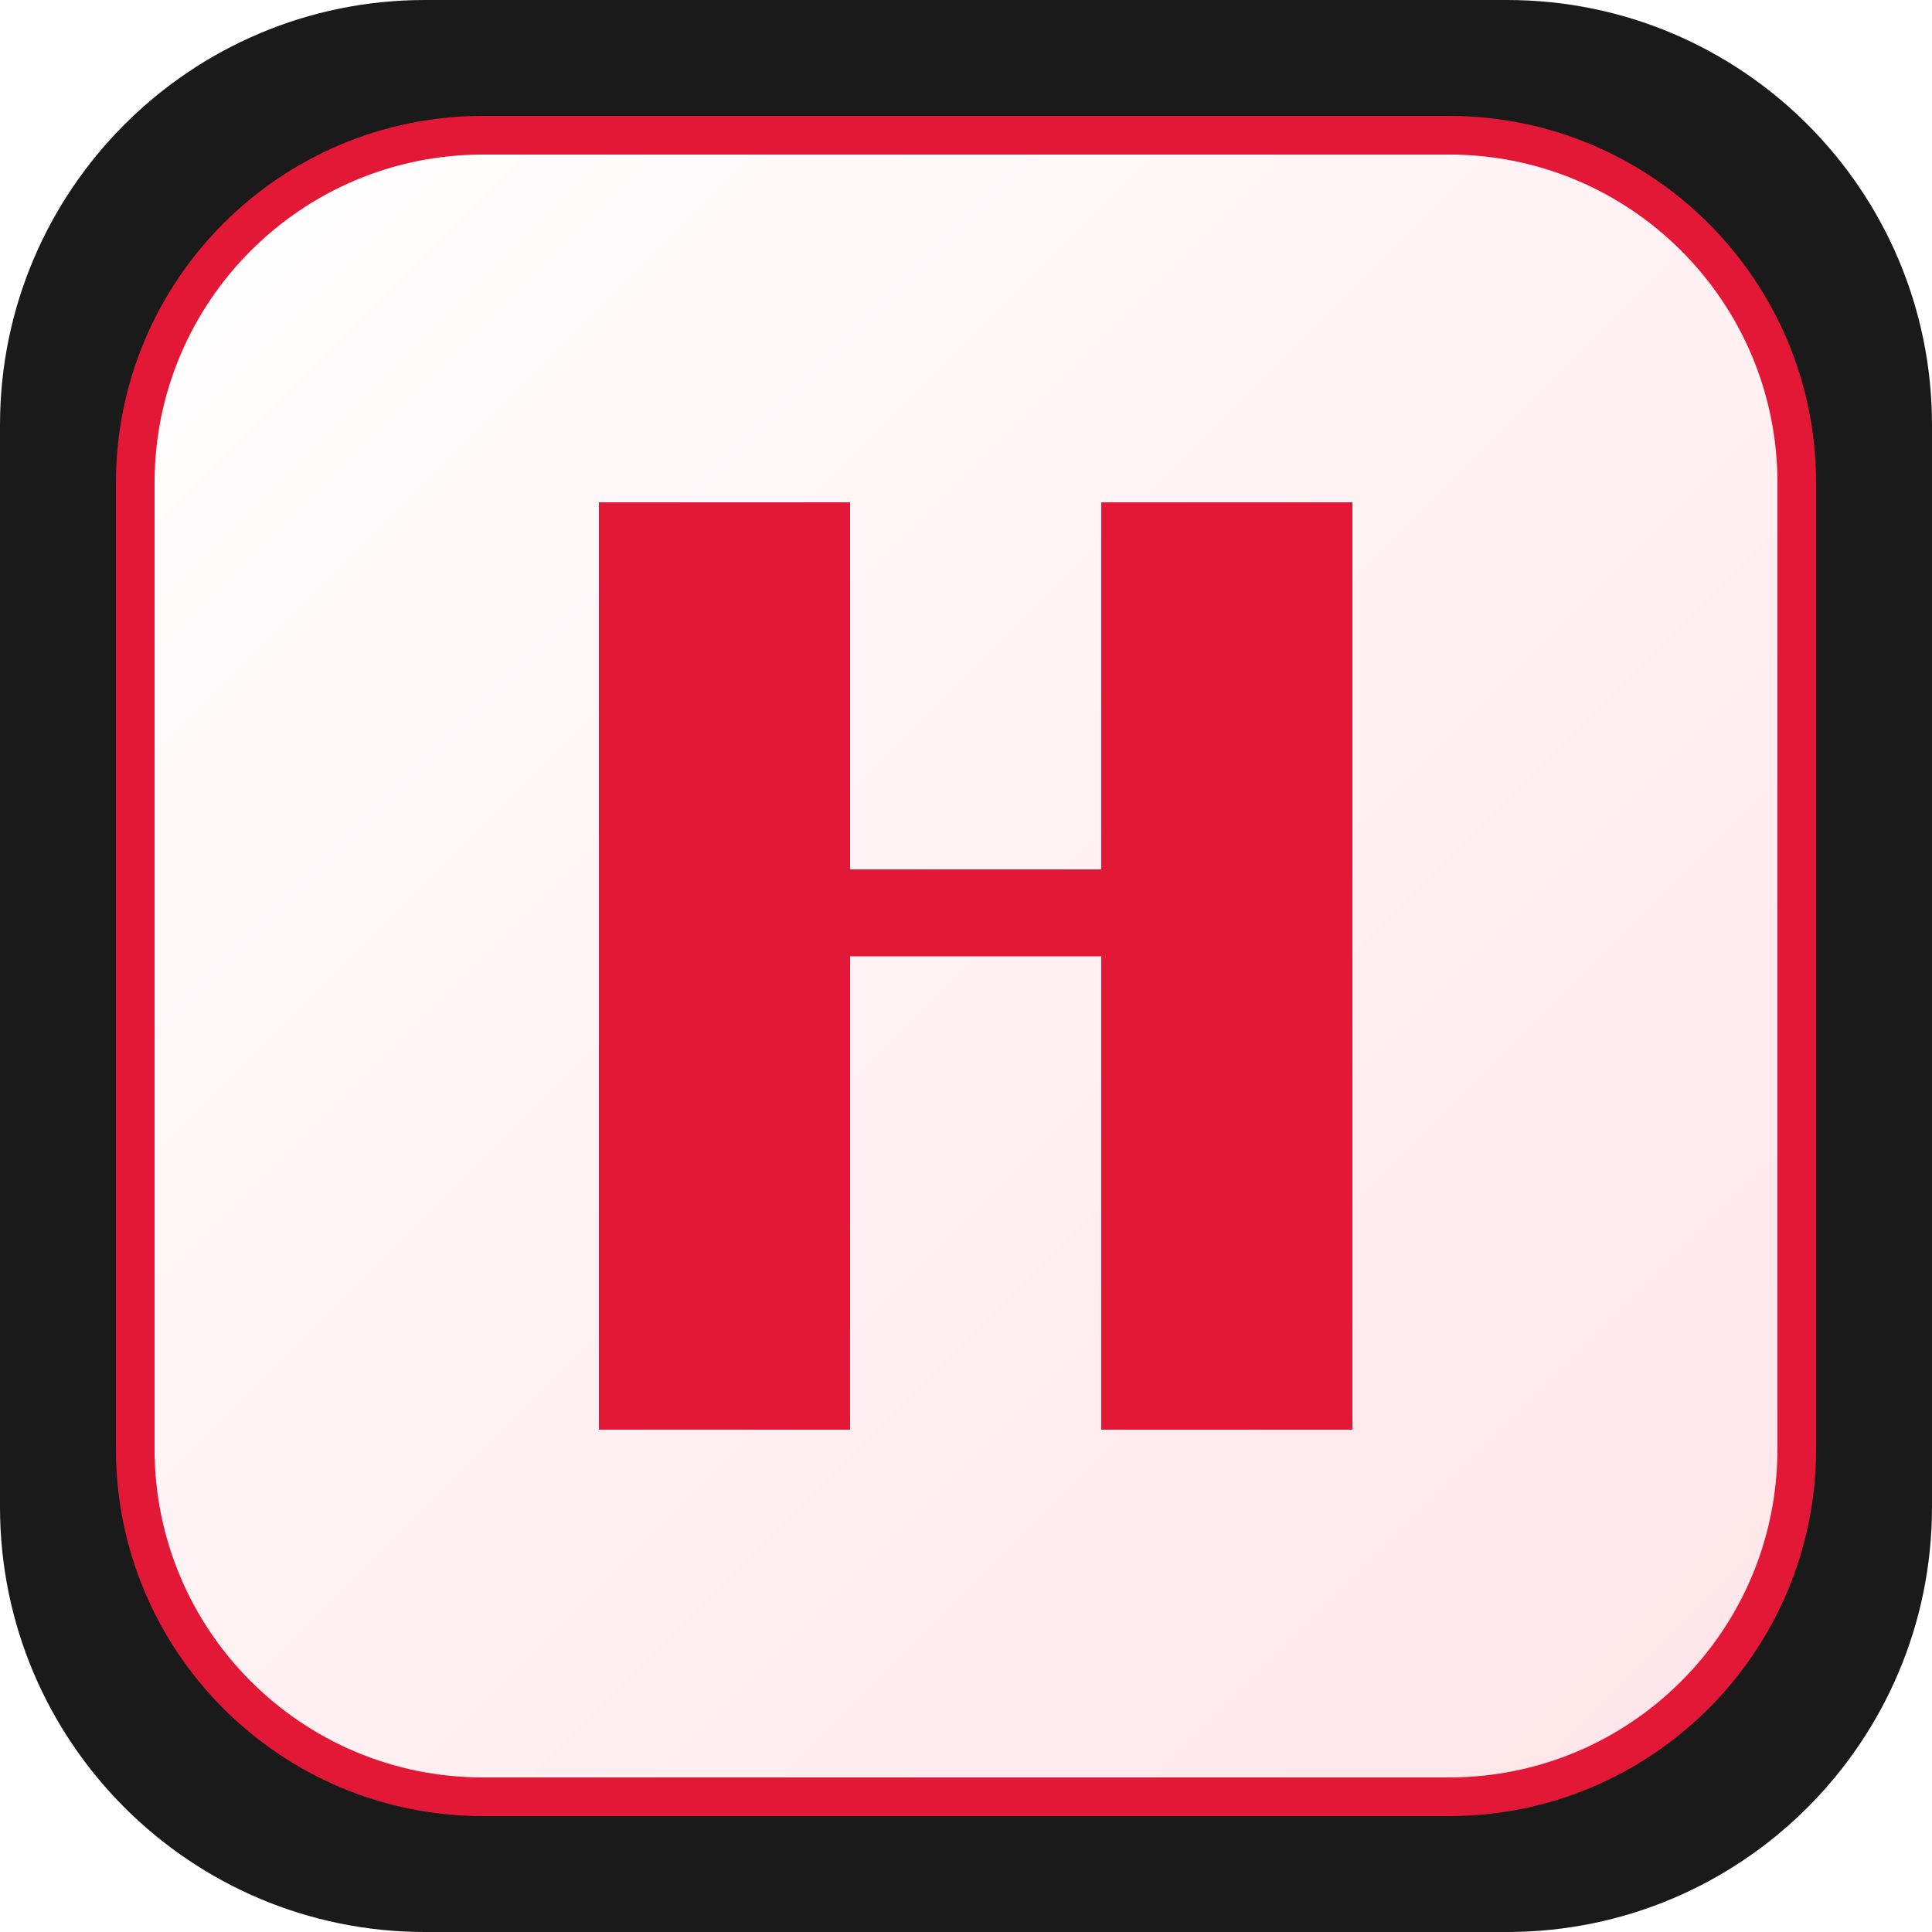
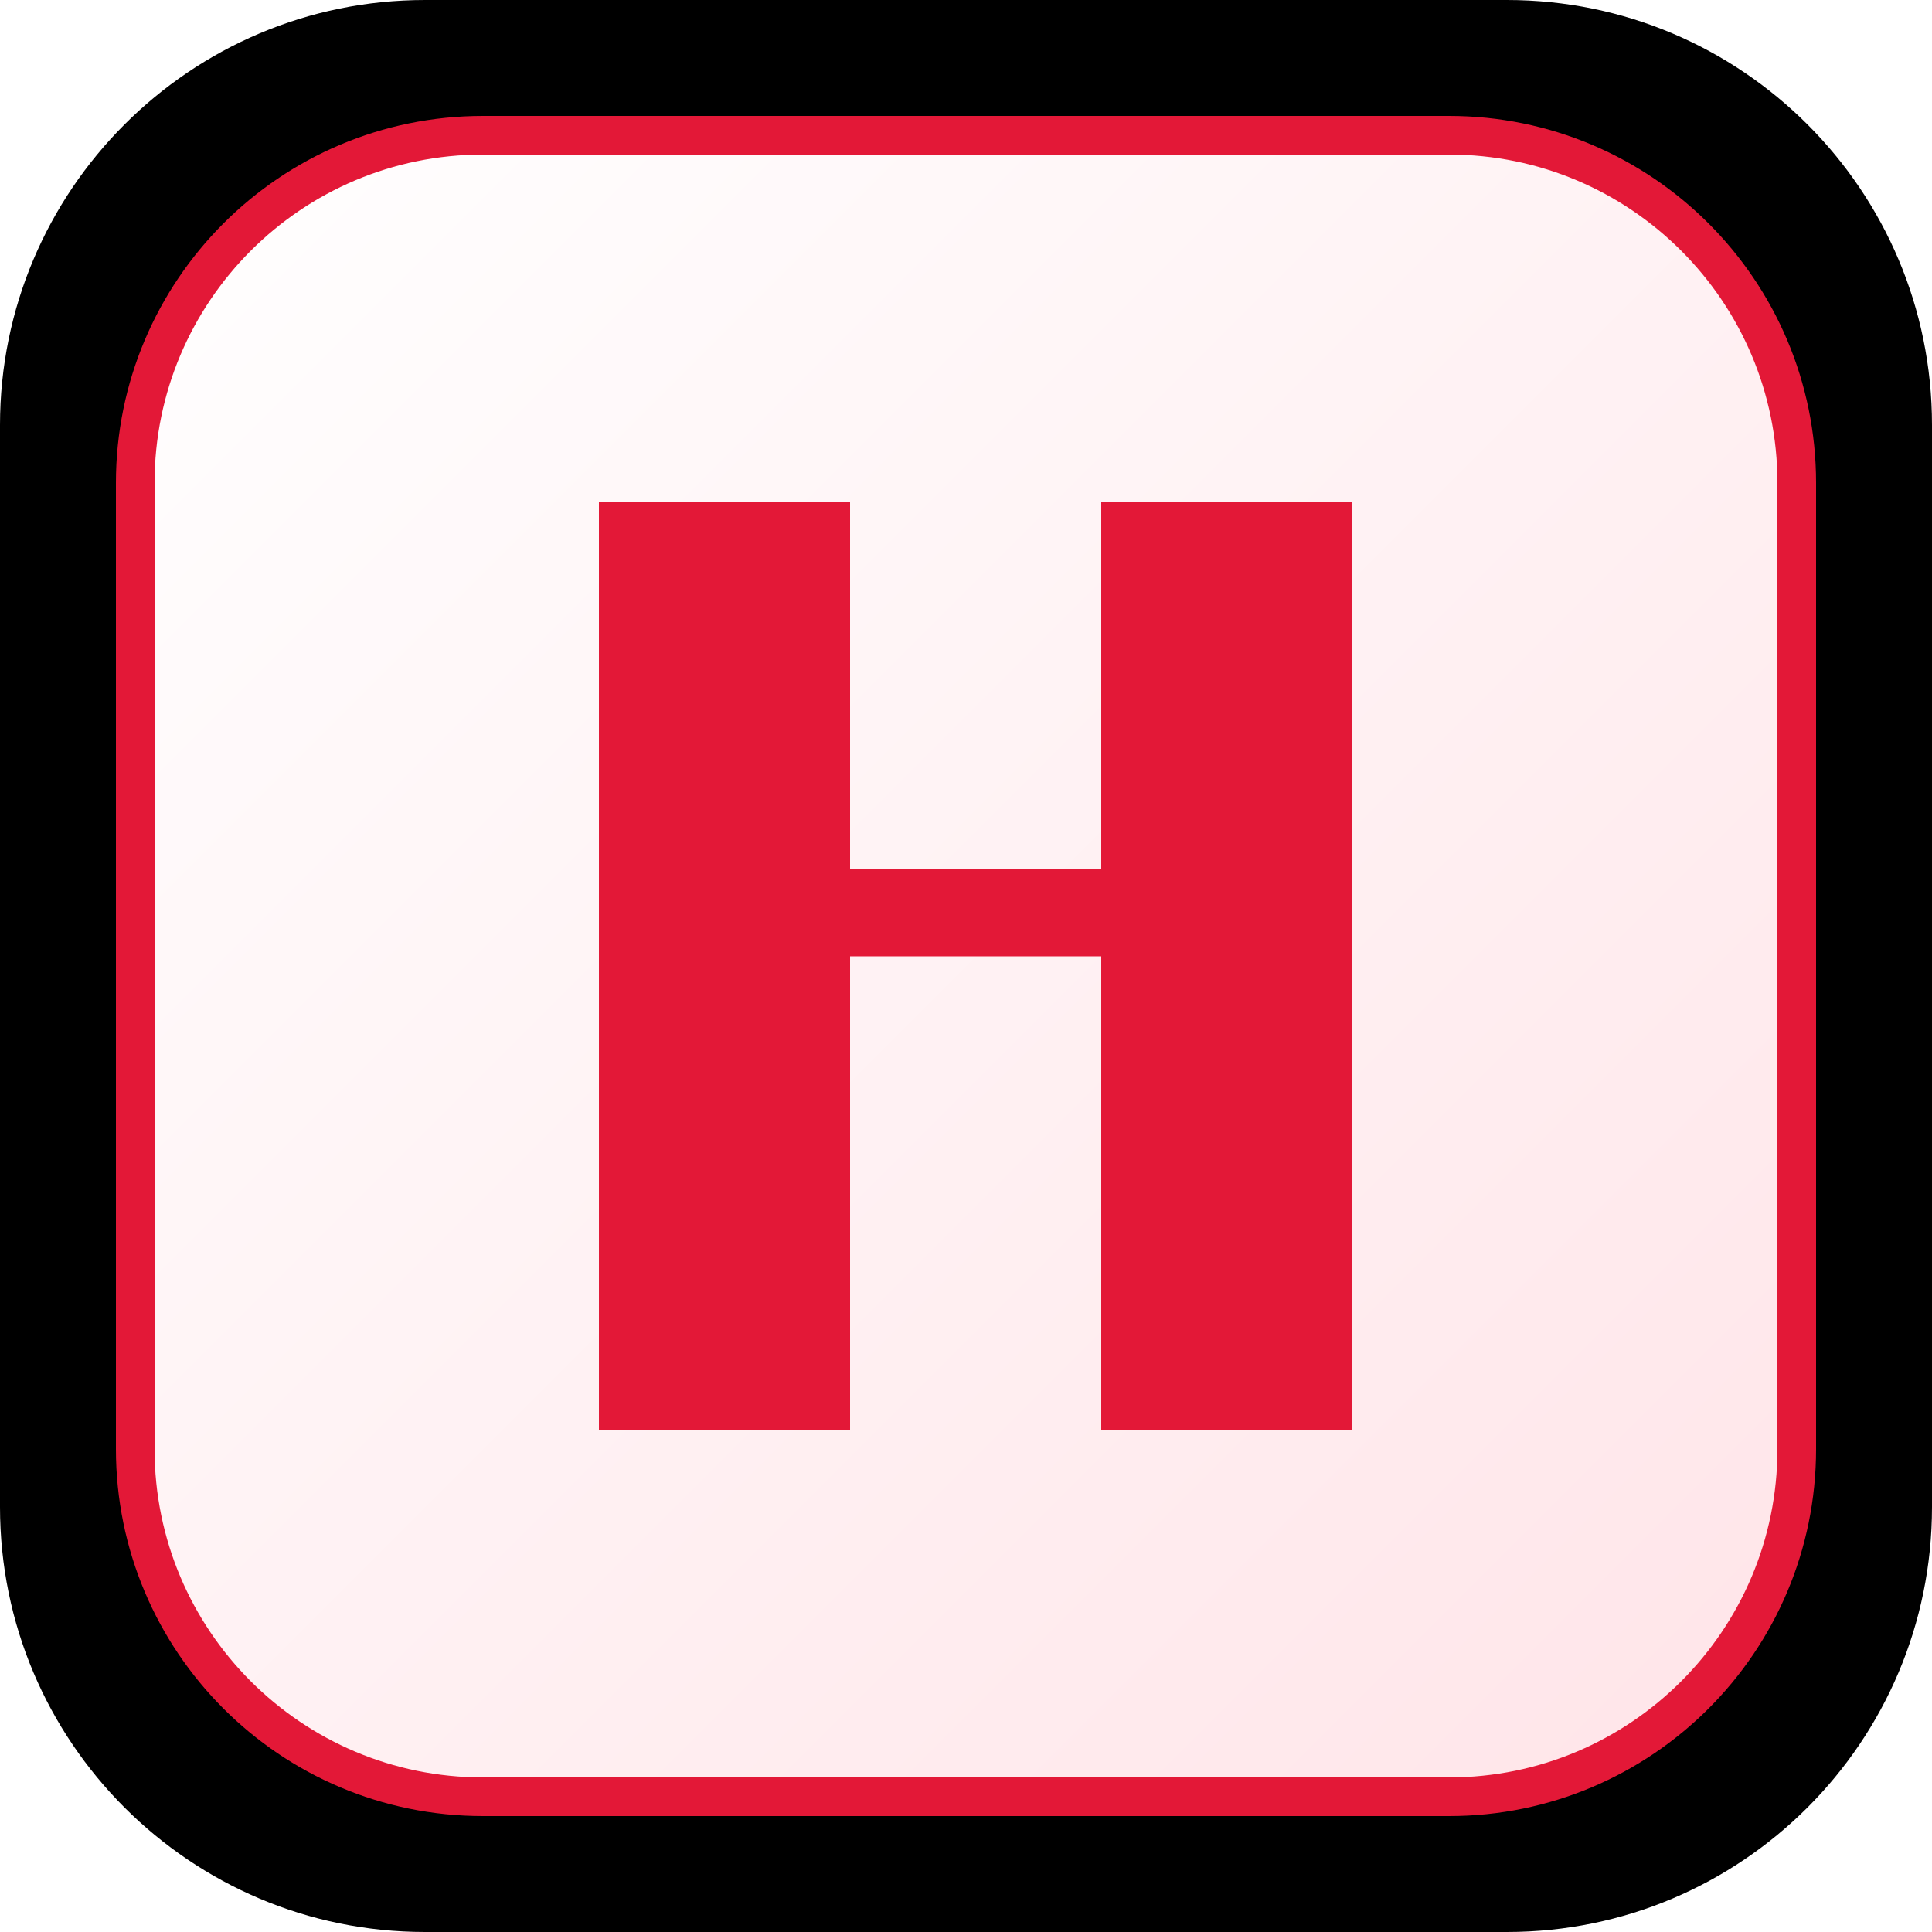
<svg xmlns="http://www.w3.org/2000/svg" viewBox="0 0 200 200" role="img" aria-labelledby="t">
  <defs>
    <linearGradient id="g" x1="0%" x2="100%" y1="0%" y2="100%">
      <stop offset="0%" stop-color="#ffffff" />
      <stop offset="100%" stop-color="#ffe4e8" />
    </linearGradient>
  </defs>
-   <rect width="200" height="200" rx="44" fill="#1a1a1a" />
+   <rect width="200" height="200" rx="44" fill="#000000" />
  <rect x="14" y="14" width="172" height="172" rx="36" fill="url(#g)" stroke="#e31837" stroke-width="4" />
  <path d="M62 52h26v38h26V52h26v96h-26V99h-26v49H62V52Z" fill="#e31837" />
</svg>
